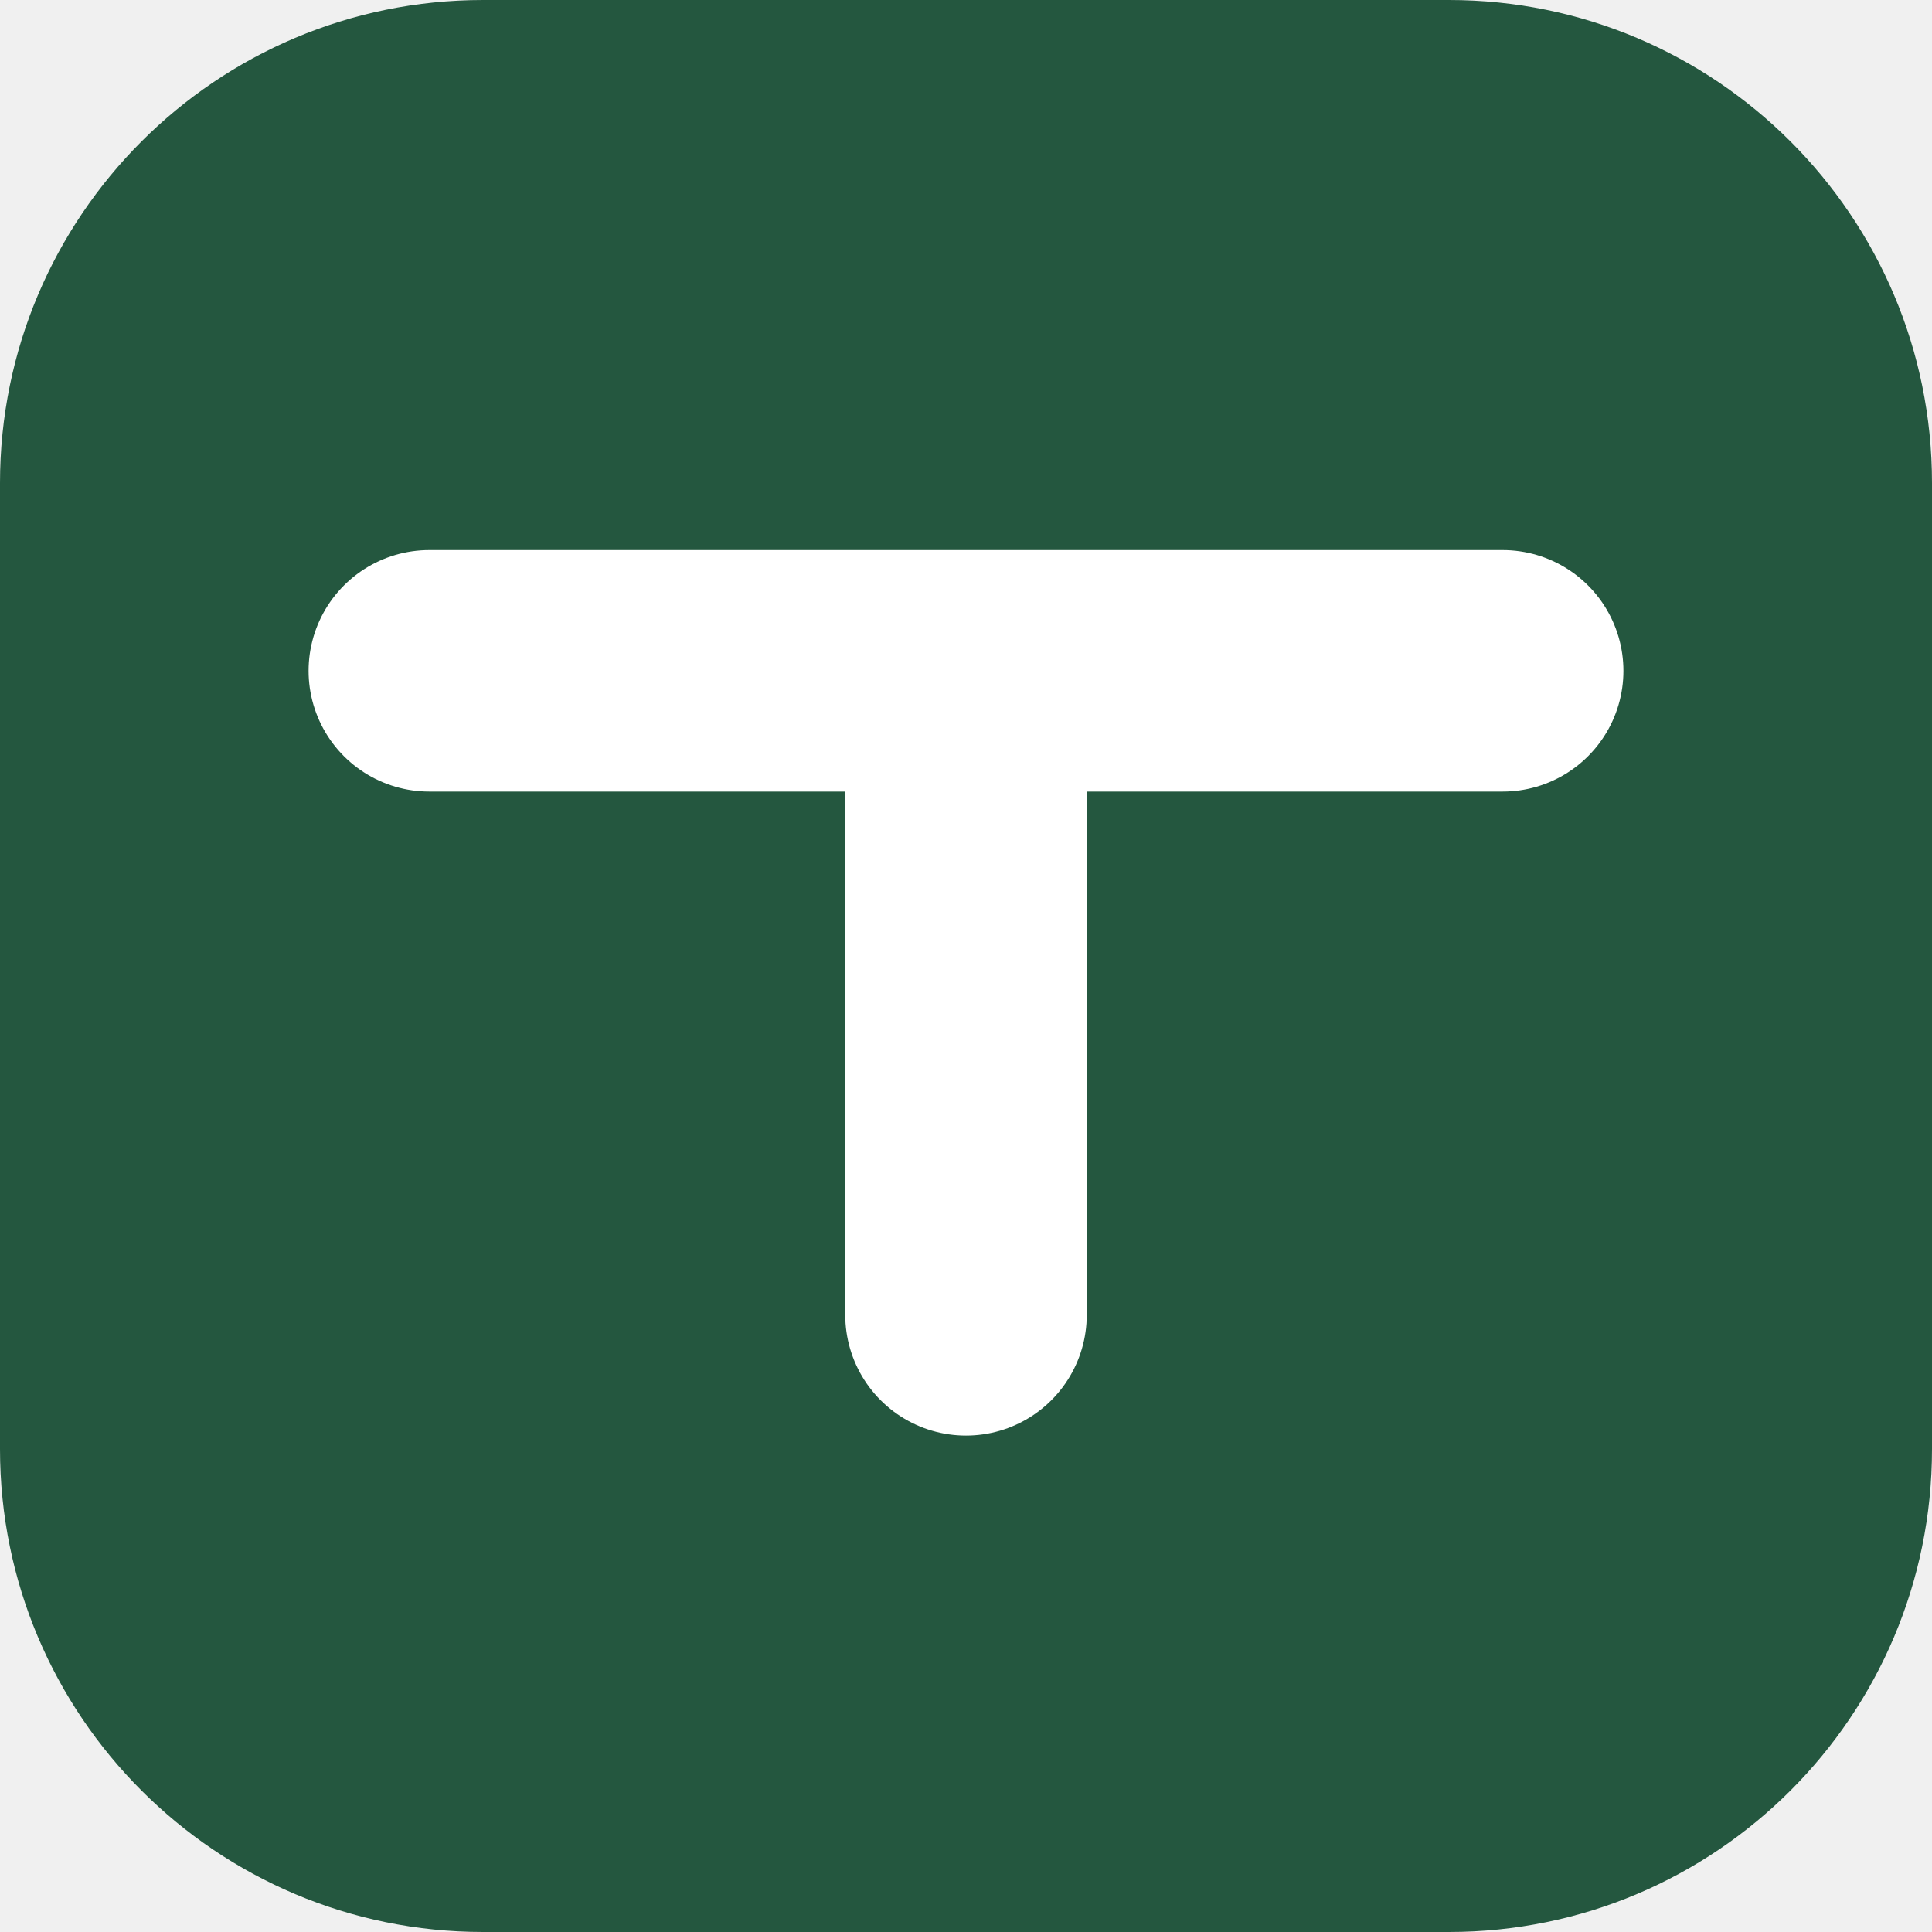
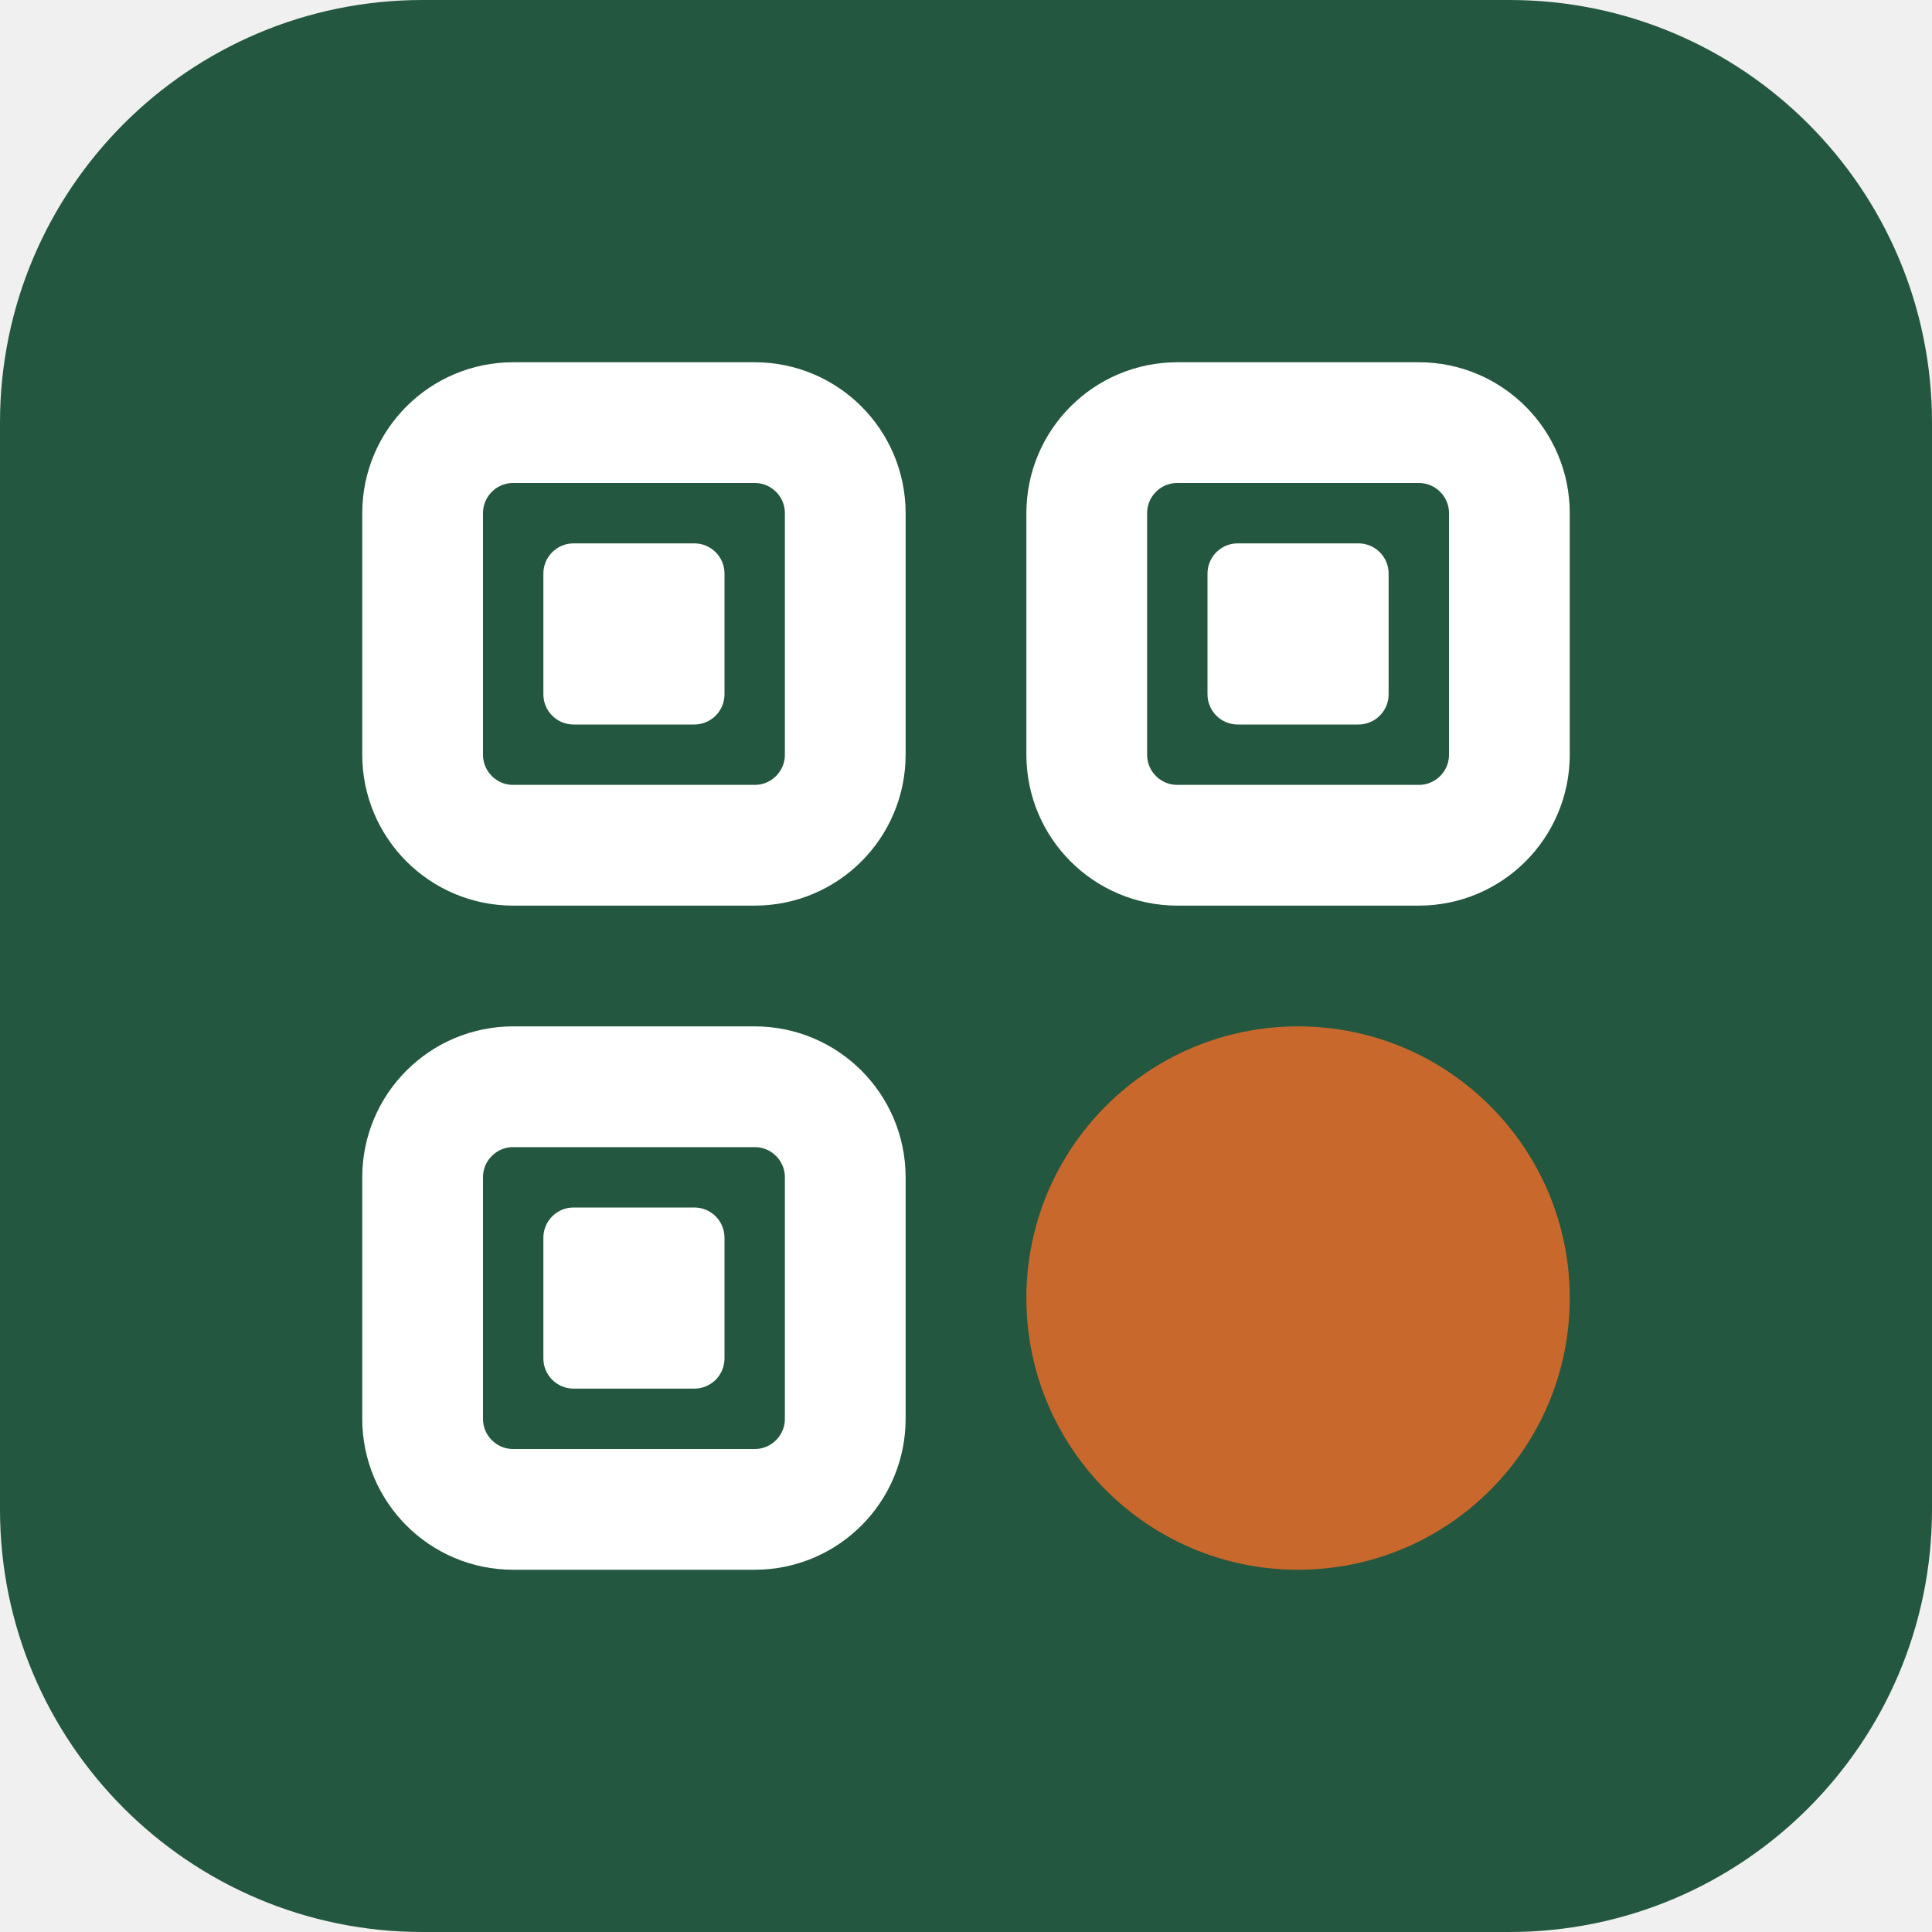
- <svg xmlns="http://www.w3.org/2000/svg" viewBox="0 0 72 72">
-   <rect width="72" height="72" rx="18" fill="#24573F" />
-   <path d="M16 25h40M36 25v24" stroke="#FFFFFF" stroke-width="9" stroke-linecap="round" fill="none" />
+ <svg xmlns="http://www.w3.org/2000/svg" viewBox="0 0 32 32" width="32" height="32" role="img" aria-label="Tapmore">
+   <rect width="32" height="32" rx="7" fill="#24573F" />
+   <rect x="7" y="7" width="7" height="7" rx="1.5" fill="none" stroke="#FFFFFF" stroke-width="2" />
+   <rect x="9" y="9" width="3" height="3" rx=".5" fill="#FFFFFF" />
+   <rect x="18" y="7" width="7" height="7" rx="1.5" fill="none" stroke="#FFFFFF" stroke-width="2" />
+   <rect x="20" y="9" width="3" height="3" rx=".5" fill="#FFFFFF" />
+   <rect x="7" y="18" width="7" height="7" rx="1.5" fill="none" stroke="#FFFFFF" stroke-width="2" />
+   <rect x="9" y="20" width="3" height="3" rx=".5" fill="#FFFFFF" />
+   <circle cx="21.5" cy="21.5" r="4.5" fill="#C9682C" />
</svg>
